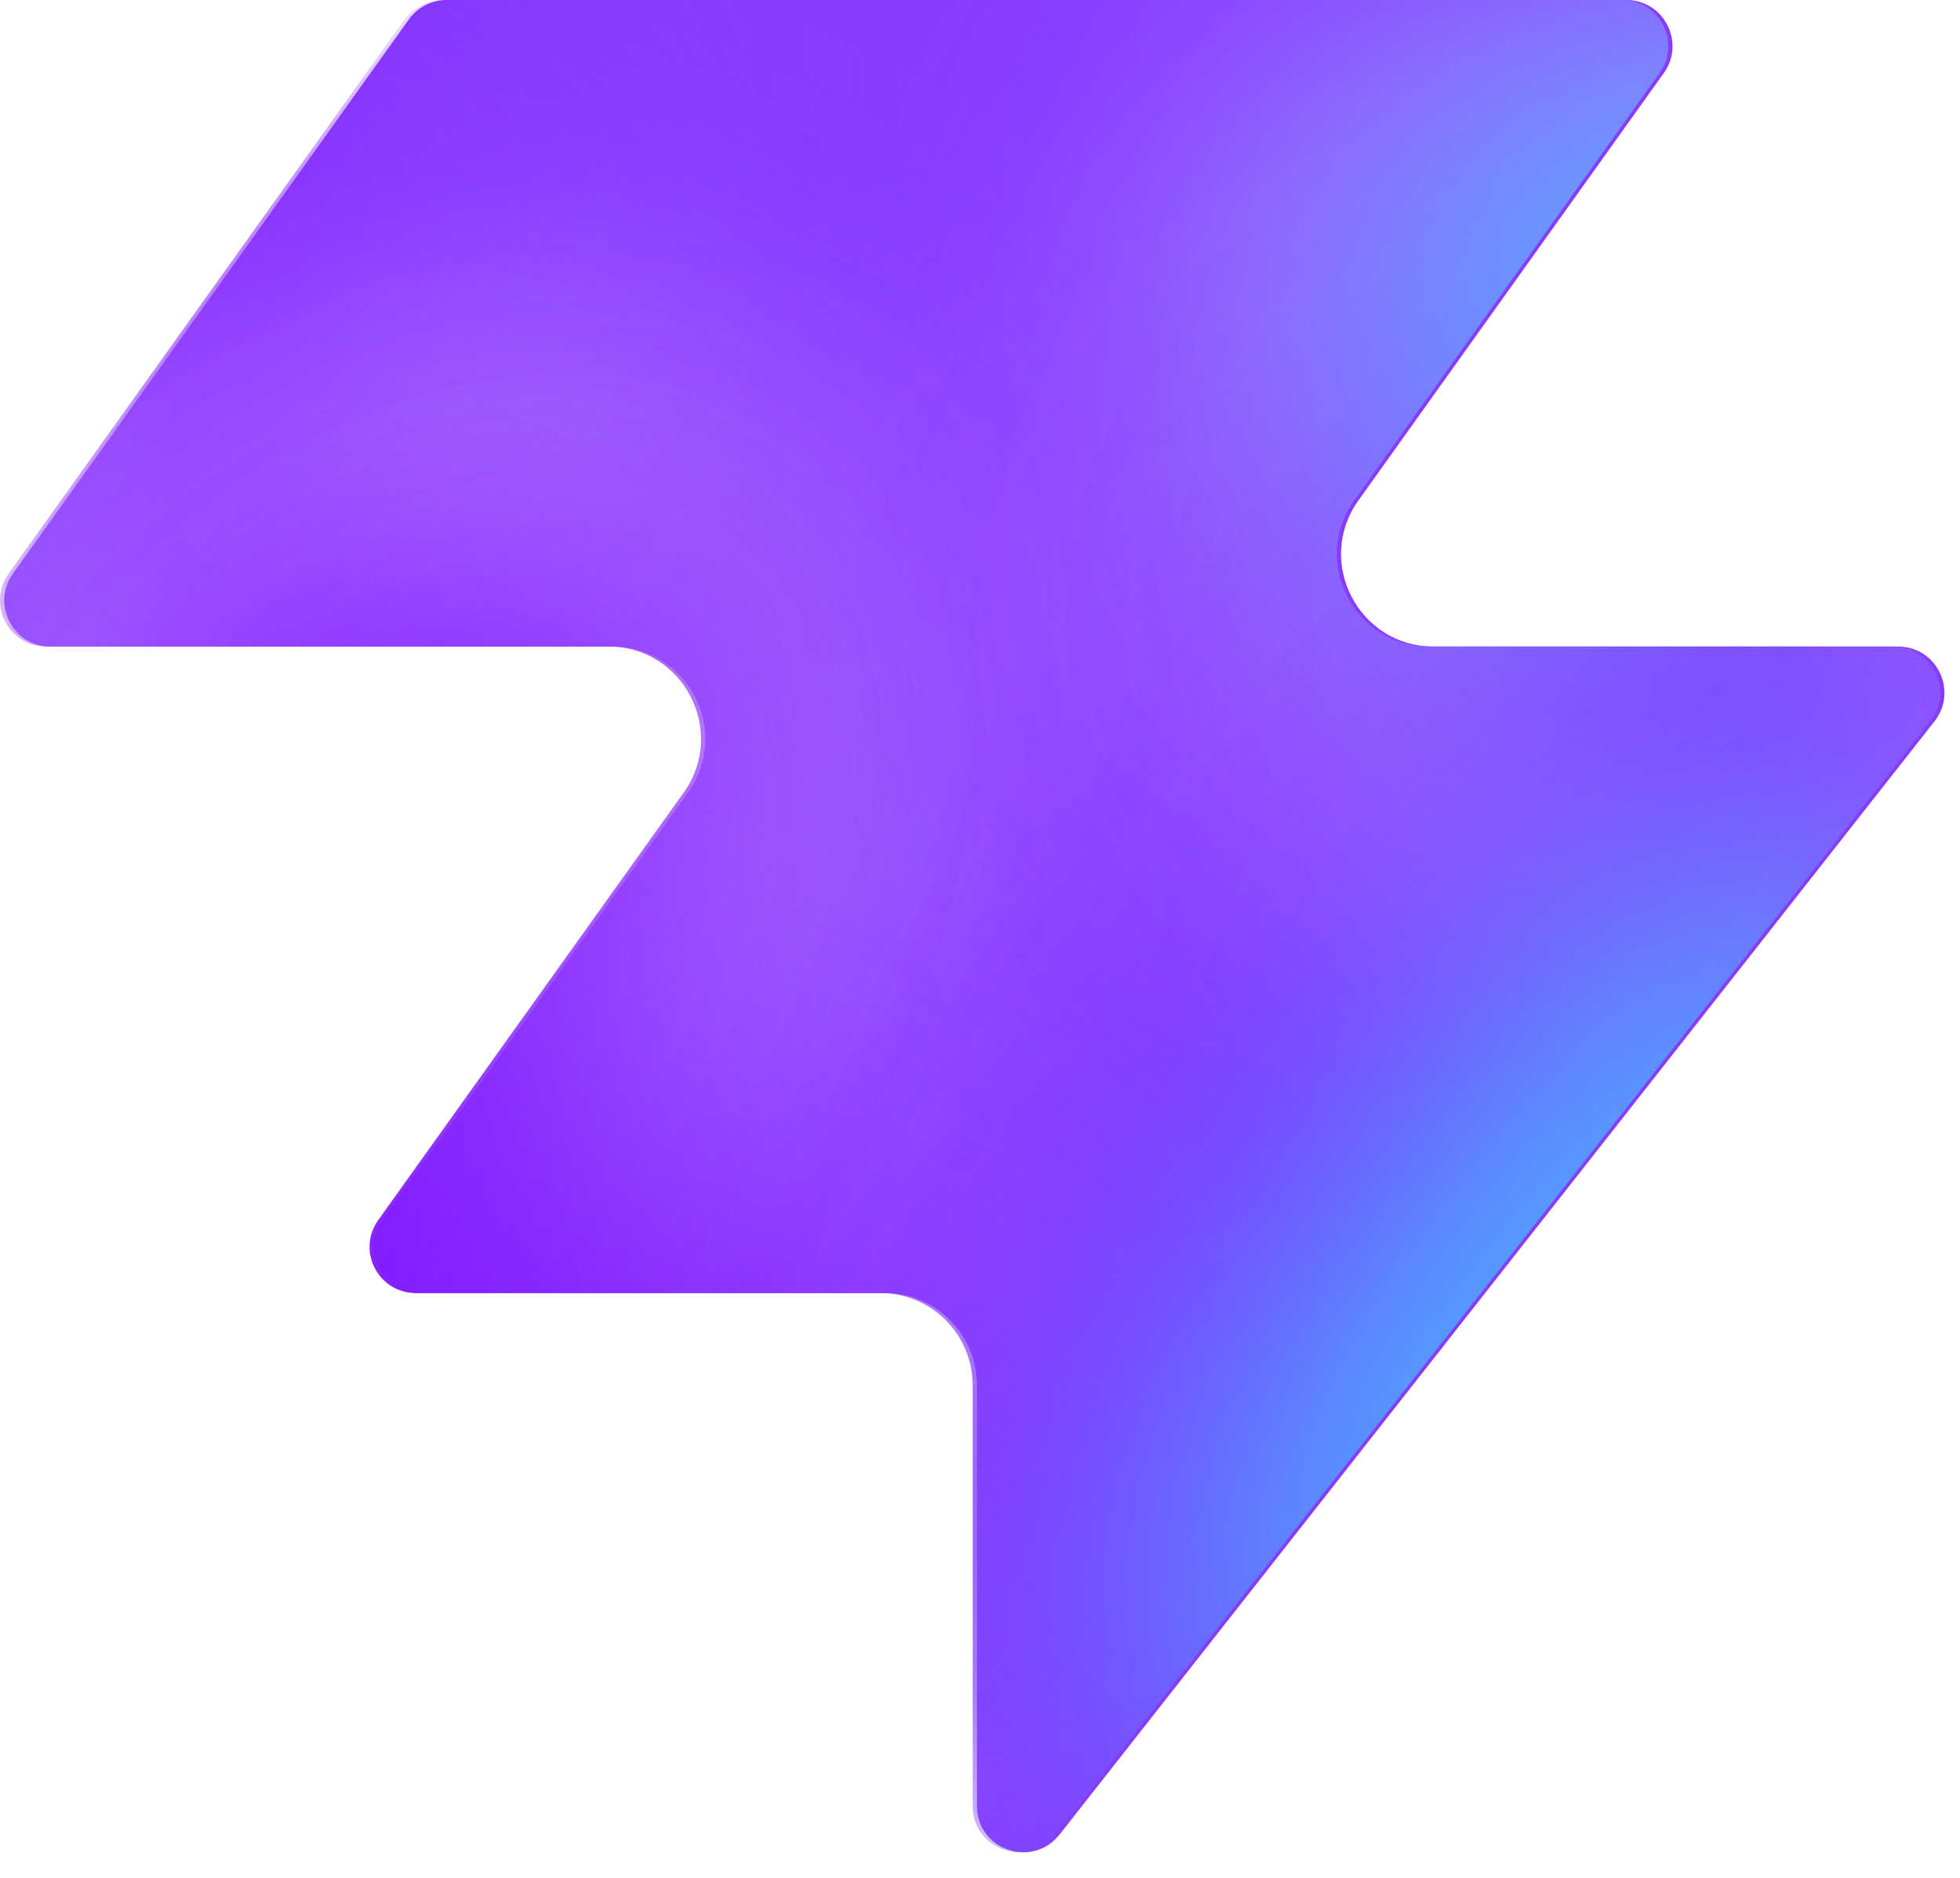
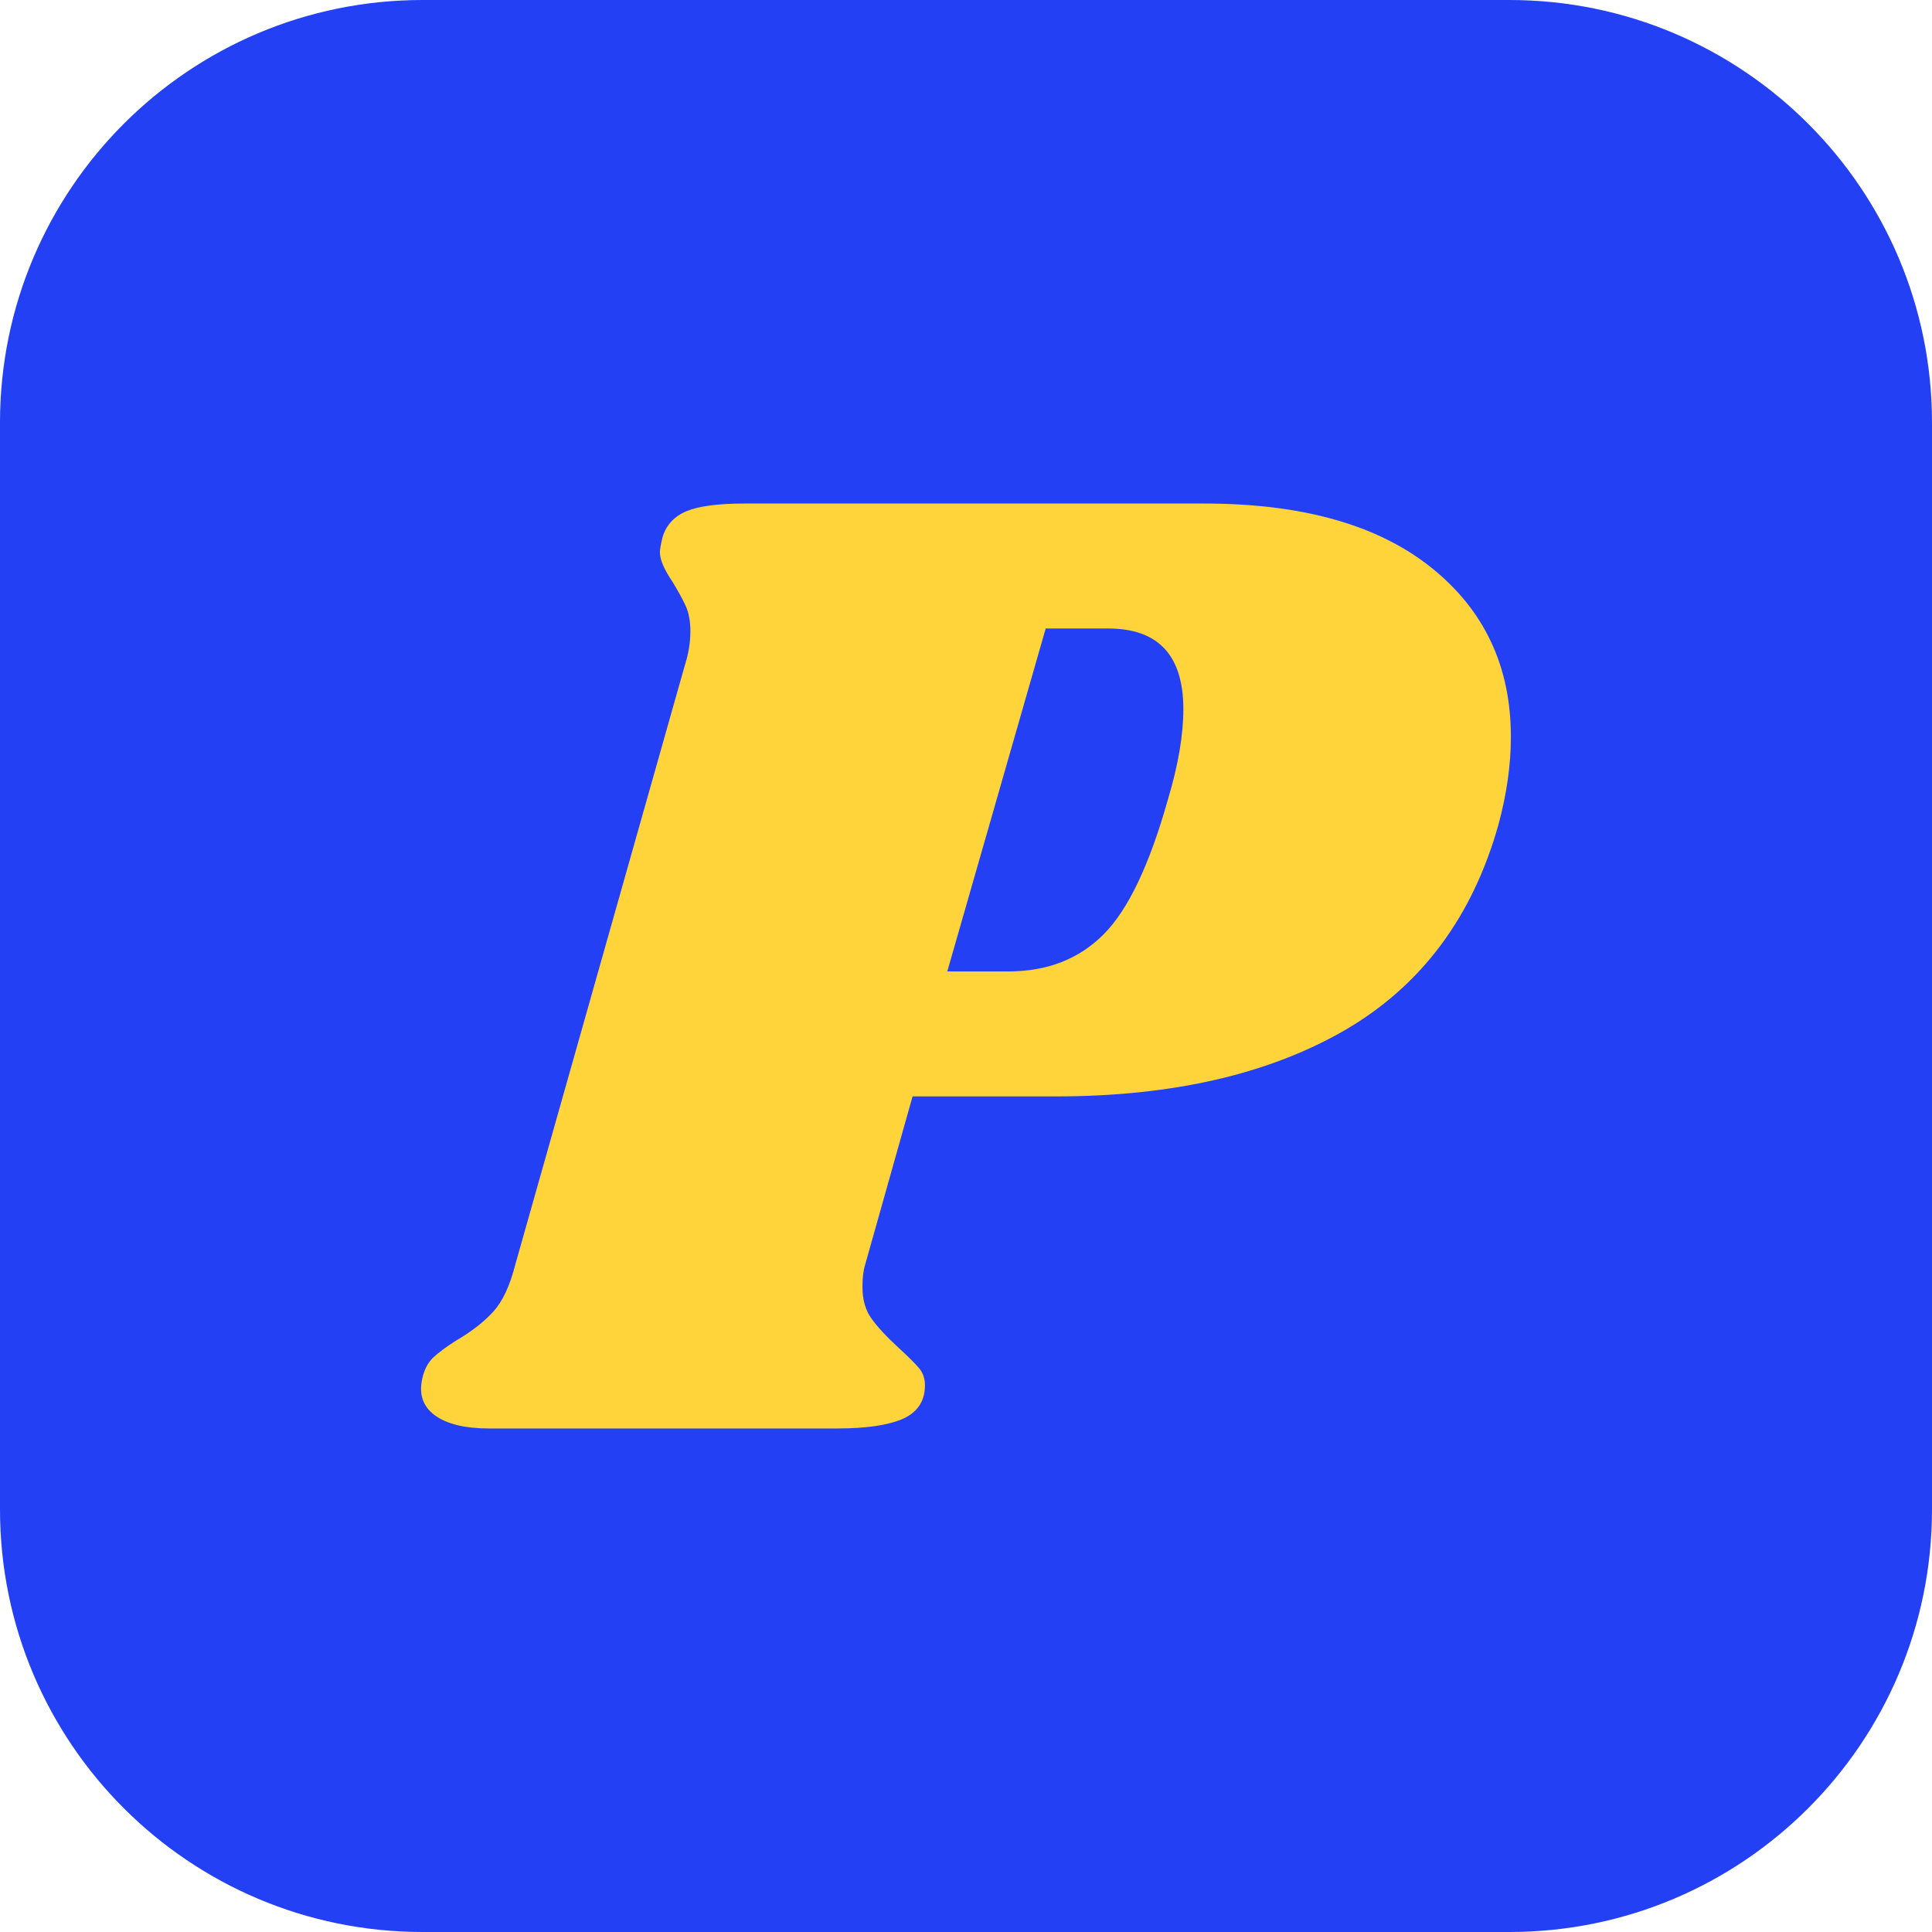
- <svg xmlns="http://www.w3.org/2000/svg" width="48" height="46" fill="none" viewBox="0 0 48 46">
-   <path fill="#863bff" d="M25.946 44.938c-.664.845-2.021.375-2.021-.698V33.937a2.26 2.26 0 0 0-2.262-2.262H10.287c-.92 0-1.456-1.04-.92-1.788l7.48-10.471c1.07-1.497 0-3.578-1.842-3.578H1.237c-.92 0-1.456-1.04-.92-1.788L10.013.474c.214-.297.556-.474.92-.474h28.894c.92 0 1.456 1.04.92 1.788l-7.48 10.471c-1.07 1.498 0 3.579 1.842 3.579h11.377c.943 0 1.473 1.088.89 1.83L25.947 44.94z" style="fill:#863bff;fill:color(display-p3 .525 .23 1);fill-opacity:1" />
-   <mask id="a" width="48" height="46" x="0" y="0" maskUnits="userSpaceOnUse" style="mask-type:alpha">
-     <path fill="#000" d="M25.842 44.938c-.664.844-2.021.375-2.021-.698V33.937a2.26 2.26 0 0 0-2.262-2.262H10.183c-.92 0-1.456-1.04-.92-1.788l7.48-10.471c1.07-1.498 0-3.579-1.842-3.579H1.133c-.92 0-1.456-1.04-.92-1.787L9.91.473c.214-.297.556-.474.92-.474h28.894c.92 0 1.456 1.04.92 1.788l-7.48 10.471c-1.07 1.498 0 3.578 1.842 3.578h11.377c.943 0 1.473 1.088.89 1.832L25.843 44.94z" style="fill:#000;fill-opacity:1" />
-   </mask>
-   <g mask="url(#a)">
-     <g filter="url(#b)">
-       <ellipse cx="5.508" cy="14.704" fill="#ede6ff" rx="5.508" ry="14.704" style="fill:#ede6ff;fill:color(display-p3 .927 .903 1);fill-opacity:1" transform="matrix(.00324 1 1 -.00324 -4.47 31.516)" />
-     </g>
-     <g filter="url(#c)">
-       <ellipse cx="10.399" cy="29.851" fill="#ede6ff" rx="10.399" ry="29.851" style="fill:#ede6ff;fill:color(display-p3 .927 .903 1);fill-opacity:1" transform="matrix(.00324 1 1 -.00324 -39.328 7.883)" />
-     </g>
-     <g filter="url(#d)">
-       <ellipse cx="5.508" cy="30.487" fill="#7e14ff" rx="5.508" ry="30.487" style="fill:#7e14ff;fill:color(display-p3 .492 .077 1);fill-opacity:1" transform="rotate(89.814 -25.913 -14.639)scale(1 -1)" />
-     </g>
-     <g filter="url(#e)">
-       <ellipse cx="5.508" cy="30.599" fill="#7e14ff" rx="5.508" ry="30.599" style="fill:#7e14ff;fill:color(display-p3 .492 .077 1);fill-opacity:1" transform="rotate(89.814 -32.644 -3.334)scale(1 -1)" />
-     </g>
-     <g filter="url(#f)">
-       <ellipse cx="5.508" cy="30.599" fill="#7e14ff" rx="5.508" ry="30.599" style="fill:#7e14ff;fill:color(display-p3 .492 .077 1);fill-opacity:1" transform="matrix(.00324 1 1 -.00324 -34.34 30.47)" />
-     </g>
-     <g filter="url(#g)">
-       <ellipse cx="14.072" cy="22.078" fill="#ede6ff" rx="14.072" ry="22.078" style="fill:#ede6ff;fill:color(display-p3 .927 .903 1);fill-opacity:1" transform="rotate(93.35 24.506 48.493)scale(-1 1)" />
-     </g>
-     <g filter="url(#h)">
-       <ellipse cx="3.47" cy="21.501" fill="#7e14ff" rx="3.47" ry="21.501" style="fill:#7e14ff;fill:color(display-p3 .492 .077 1);fill-opacity:1" transform="rotate(89.009 28.708 47.59)scale(-1 1)" />
-     </g>
-     <g filter="url(#i)">
-       <ellipse cx="3.47" cy="21.501" fill="#7e14ff" rx="3.47" ry="21.501" style="fill:#7e14ff;fill:color(display-p3 .492 .077 1);fill-opacity:1" transform="rotate(89.009 28.708 47.59)scale(-1 1)" />
-     </g>
-     <g filter="url(#j)">
-       <ellipse cx=".387" cy="8.972" fill="#7e14ff" rx="4.407" ry="29.108" style="fill:#7e14ff;fill:color(display-p3 .492 .077 1);fill-opacity:1" transform="rotate(39.51 .387 8.972)" />
-     </g>
-     <g filter="url(#k)">
-       <ellipse cx="47.523" cy="-6.092" fill="#7e14ff" rx="4.407" ry="29.108" style="fill:#7e14ff;fill:color(display-p3 .492 .077 1);fill-opacity:1" transform="rotate(37.892 47.523 -6.092)" />
-     </g>
-     <g filter="url(#l)">
-       <ellipse cx="41.412" cy="6.333" fill="#47bfff" rx="5.971" ry="9.665" style="fill:#47bfff;fill:color(display-p3 .28 .748 1);fill-opacity:1" transform="rotate(37.892 41.412 6.333)" />
-     </g>
-     <g filter="url(#m)">
-       <ellipse cx="-1.879" cy="38.332" fill="#7e14ff" rx="4.407" ry="29.108" style="fill:#7e14ff;fill:color(display-p3 .492 .077 1);fill-opacity:1" transform="rotate(37.892 -1.88 38.332)" />
-     </g>
-     <g filter="url(#n)">
-       <ellipse cx="-1.879" cy="38.332" fill="#7e14ff" rx="4.407" ry="29.108" style="fill:#7e14ff;fill:color(display-p3 .492 .077 1);fill-opacity:1" transform="rotate(37.892 -1.88 38.332)" />
-     </g>
-     <g filter="url(#o)">
-       <ellipse cx="35.651" cy="29.907" fill="#7e14ff" rx="4.407" ry="29.108" style="fill:#7e14ff;fill:color(display-p3 .492 .077 1);fill-opacity:1" transform="rotate(37.892 35.651 29.907)" />
-     </g>
-     <g filter="url(#p)">
-       <ellipse cx="38.418" cy="32.4" fill="#47bfff" rx="5.971" ry="15.297" style="fill:#47bfff;fill:color(display-p3 .28 .748 1);fill-opacity:1" transform="rotate(37.892 38.418 32.4)" />
-     </g>
-   </g>
-   <defs>
-     <filter id="b" width="60.045" height="41.654" x="-19.77" y="16.149" color-interpolation-filters="sRGB" filterUnits="userSpaceOnUse">
-       <feFlood flood-opacity="0" result="BackgroundImageFix" />
-       <feBlend in="SourceGraphic" in2="BackgroundImageFix" result="shape" />
-       <feGaussianBlur result="effect1_foregroundBlur_2002_17158" stdDeviation="7.659" />
-     </filter>
-     <filter id="c" width="90.34" height="51.437" x="-54.613" y="-7.533" color-interpolation-filters="sRGB" filterUnits="userSpaceOnUse">
-       <feFlood flood-opacity="0" result="BackgroundImageFix" />
-       <feBlend in="SourceGraphic" in2="BackgroundImageFix" result="shape" />
-       <feGaussianBlur result="effect1_foregroundBlur_2002_17158" stdDeviation="7.659" />
-     </filter>
-     <filter id="d" width="79.355" height="29.4" x="-49.64" y="2.03" color-interpolation-filters="sRGB" filterUnits="userSpaceOnUse">
-       <feFlood flood-opacity="0" result="BackgroundImageFix" />
-       <feBlend in="SourceGraphic" in2="BackgroundImageFix" result="shape" />
-       <feGaussianBlur result="effect1_foregroundBlur_2002_17158" stdDeviation="4.596" />
-     </filter>
-     <filter id="e" width="79.579" height="29.4" x="-45.045" y="20.029" color-interpolation-filters="sRGB" filterUnits="userSpaceOnUse">
-       <feFlood flood-opacity="0" result="BackgroundImageFix" />
-       <feBlend in="SourceGraphic" in2="BackgroundImageFix" result="shape" />
-       <feGaussianBlur result="effect1_foregroundBlur_2002_17158" stdDeviation="4.596" />
-     </filter>
-     <filter id="f" width="79.579" height="29.4" x="-43.513" y="21.178" color-interpolation-filters="sRGB" filterUnits="userSpaceOnUse">
-       <feFlood flood-opacity="0" result="BackgroundImageFix" />
-       <feBlend in="SourceGraphic" in2="BackgroundImageFix" result="shape" />
-       <feGaussianBlur result="effect1_foregroundBlur_2002_17158" stdDeviation="4.596" />
-     </filter>
-     <filter id="g" width="74.749" height="58.852" x="15.756" y="-17.901" color-interpolation-filters="sRGB" filterUnits="userSpaceOnUse">
-       <feFlood flood-opacity="0" result="BackgroundImageFix" />
-       <feBlend in="SourceGraphic" in2="BackgroundImageFix" result="shape" />
-       <feGaussianBlur result="effect1_foregroundBlur_2002_17158" stdDeviation="7.659" />
-     </filter>
-     <filter id="h" width="61.377" height="25.362" x="23.548" y="2.284" color-interpolation-filters="sRGB" filterUnits="userSpaceOnUse">
-       <feFlood flood-opacity="0" result="BackgroundImageFix" />
-       <feBlend in="SourceGraphic" in2="BackgroundImageFix" result="shape" />
-       <feGaussianBlur result="effect1_foregroundBlur_2002_17158" stdDeviation="4.596" />
-     </filter>
-     <filter id="i" width="61.377" height="25.362" x="23.548" y="2.284" color-interpolation-filters="sRGB" filterUnits="userSpaceOnUse">
-       <feFlood flood-opacity="0" result="BackgroundImageFix" />
-       <feBlend in="SourceGraphic" in2="BackgroundImageFix" result="shape" />
-       <feGaussianBlur result="effect1_foregroundBlur_2002_17158" stdDeviation="4.596" />
-     </filter>
-     <filter id="j" width="56.045" height="63.649" x="-27.636" y="-22.853" color-interpolation-filters="sRGB" filterUnits="userSpaceOnUse">
-       <feFlood flood-opacity="0" result="BackgroundImageFix" />
-       <feBlend in="SourceGraphic" in2="BackgroundImageFix" result="shape" />
-       <feGaussianBlur result="effect1_foregroundBlur_2002_17158" stdDeviation="4.596" />
-     </filter>
-     <filter id="k" width="54.814" height="64.646" x="20.116" y="-38.415" color-interpolation-filters="sRGB" filterUnits="userSpaceOnUse">
-       <feFlood flood-opacity="0" result="BackgroundImageFix" />
-       <feBlend in="SourceGraphic" in2="BackgroundImageFix" result="shape" />
-       <feGaussianBlur result="effect1_foregroundBlur_2002_17158" stdDeviation="4.596" />
-     </filter>
-     <filter id="l" width="33.541" height="35.313" x="24.641" y="-11.323" color-interpolation-filters="sRGB" filterUnits="userSpaceOnUse">
-       <feFlood flood-opacity="0" result="BackgroundImageFix" />
-       <feBlend in="SourceGraphic" in2="BackgroundImageFix" result="shape" />
-       <feGaussianBlur result="effect1_foregroundBlur_2002_17158" stdDeviation="4.596" />
-     </filter>
-     <filter id="m" width="54.814" height="64.646" x="-29.286" y="6.009" color-interpolation-filters="sRGB" filterUnits="userSpaceOnUse">
-       <feFlood flood-opacity="0" result="BackgroundImageFix" />
-       <feBlend in="SourceGraphic" in2="BackgroundImageFix" result="shape" />
-       <feGaussianBlur result="effect1_foregroundBlur_2002_17158" stdDeviation="4.596" />
-     </filter>
-     <filter id="n" width="54.814" height="64.646" x="-29.286" y="6.009" color-interpolation-filters="sRGB" filterUnits="userSpaceOnUse">
-       <feFlood flood-opacity="0" result="BackgroundImageFix" />
-       <feBlend in="SourceGraphic" in2="BackgroundImageFix" result="shape" />
-       <feGaussianBlur result="effect1_foregroundBlur_2002_17158" stdDeviation="4.596" />
-     </filter>
-     <filter id="o" width="54.814" height="64.646" x="8.244" y="-2.416" color-interpolation-filters="sRGB" filterUnits="userSpaceOnUse">
-       <feFlood flood-opacity="0" result="BackgroundImageFix" />
-       <feBlend in="SourceGraphic" in2="BackgroundImageFix" result="shape" />
-       <feGaussianBlur result="effect1_foregroundBlur_2002_17158" stdDeviation="4.596" />
-     </filter>
-     <filter id="p" width="39.409" height="43.623" x="18.713" y="10.588" color-interpolation-filters="sRGB" filterUnits="userSpaceOnUse">
-       <feFlood flood-opacity="0" result="BackgroundImageFix" />
-       <feBlend in="SourceGraphic" in2="BackgroundImageFix" result="shape" />
-       <feGaussianBlur result="effect1_foregroundBlur_2002_17158" stdDeviation="4.596" />
-     </filter>
-   </defs>
+ <svg xmlns="http://www.w3.org/2000/svg" viewBox="0 0 64 64">
+   <rect width="64" height="64" rx="14" fill="#2340f5" />
+   <path fill="#ffd43b" d="M39.89 16.68Q44.76 16.68 47.41 18.80Q50.05 20.91 50.05 24.41Q50.05 25.79 49.64 27.31Q48.35 31.91 44.56 34.12Q40.76 36.32 34.97 36.32L30.23 36.32L28.66 41.89Q28.57 42.17 28.57 42.63Q28.57 43.27 28.87 43.68Q29.17 44.10 29.77 44.65Q30.27 45.11 30.46 45.34Q30.64 45.57 30.64 45.89Q30.64 46.67 29.91 47Q29.17 47.32 27.74 47.32L16.20 47.32Q15 47.32 14.40 46.88Q13.81 46.44 13.99 45.66Q14.08 45.25 14.33 44.99Q14.59 44.74 15.09 44.42Q15.88 43.96 16.34 43.45Q16.80 42.95 17.07 41.89L22.68 22.06Q22.87 21.47 22.87 20.91Q22.87 20.41 22.71 20.06Q22.55 19.72 22.27 19.26Q21.86 18.66 21.86 18.29Q21.86 18.15 21.95 17.79Q22.13 17.19 22.75 16.93Q23.37 16.68 24.66 16.68L39.89 16.68M38.69 26.48Q39.20 24.78 39.20 23.49Q39.20 20.82 36.71 20.82L34.64 20.82L31.38 32.18L33.40 32.18Q35.33 32.18 36.55 30.96Q37.77 29.75 38.69 26.48" />
</svg>
